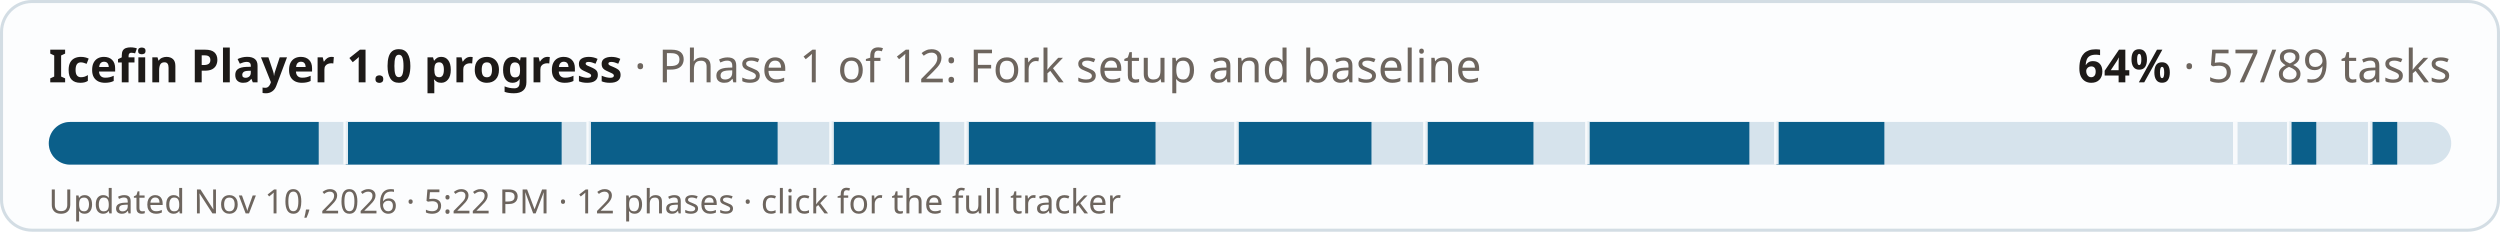
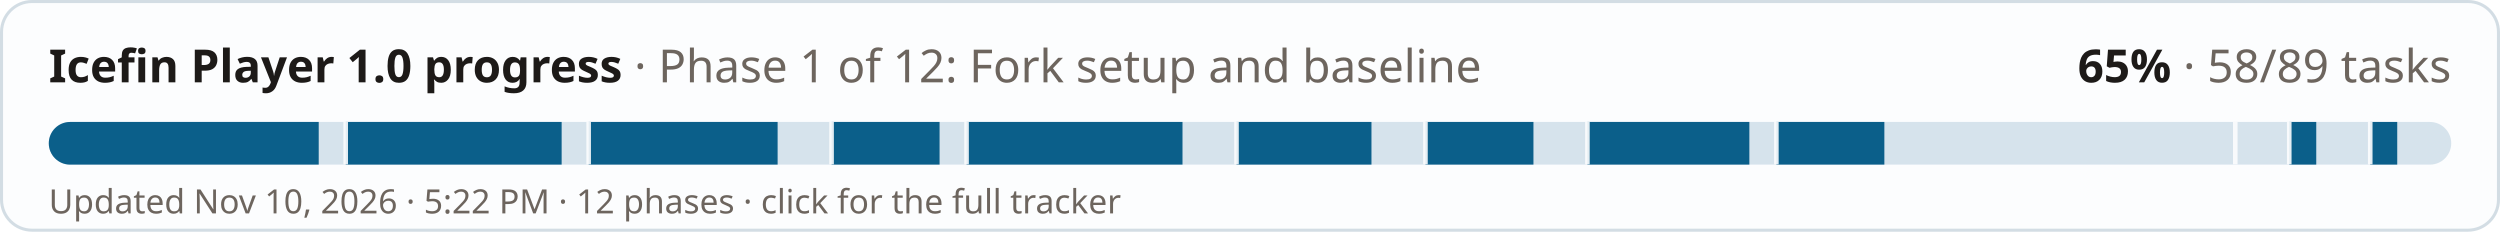
- <svg xmlns="http://www.w3.org/2000/svg" width="820" height="76" viewBox="0 0 820 76" role="img" aria-label="Icefin Player 1.0 progress: 64% (57 of 89 tasks)">
+ <svg xmlns="http://www.w3.org/2000/svg" width="820" height="76" viewBox="0 0 820 76" role="img" aria-label="Icefin Player 1.0 progress: 65% (58 of 89 tasks)">
  <style>
  .bg{fill:#fcfdfe;stroke:#d3dde4} .fg{fill:#1d1a18} .mu{fill:#6d655e} .track{fill:#d6e3ec} .done{fill:#0b5f8a} .full{fill:#2f6b3a} .tick{fill:#fcfdfe;opacity:.9}
  @media (prefers-color-scheme: dark){ .bg{fill:#1a2127;stroke:#2e3a43} .fg{fill:#f1ebe2} .mu{fill:#a99f94} .track{fill:#24384a} .done{fill:#6cb6e4} .full{fill:#6fbf7c} .tick{fill:#1a2127} }
  text{font-family:-apple-system,"Segoe UI",system-ui,"Noto Sans","DejaVu Sans",sans-serif}
</style>
  <rect class="bg" x="0.5" y="0.5" width="819" height="75" rx="10" />
  <text class="fg" x="16" y="27" font-size="15" font-weight="700">Icefin Player 1.0 progress <tspan class="mu" font-weight="400">· Phase 1 of 12: Fork setup and baseline</tspan>
  </text>
-   <text class="fg" x="804" y="27" font-size="15" font-weight="700" text-anchor="end">64% <tspan class="mu" font-weight="400">· 57/89 tasks</tspan>
+   <text class="fg" x="804" y="27" font-size="15" font-weight="700" text-anchor="end">65% <tspan class="mu" font-weight="400">· 58/89 tasks</tspan>
  </text>
  <rect class="track" x="16" y="40" width="788" height="14" rx="7" />
  <clipPath id="c">
    <rect x="16" y="40" width="788" height="14" rx="7" />
  </clipPath>
  <g clip-path="url(#c)">
    <rect class="done" x="16" y="40" width="88.54" height="14" />
    <rect class="done" x="113.39" y="40" width="70.83" height="14" />
    <rect class="done" x="193.08" y="40" width="61.98" height="14" />
    <rect class="done" x="272.76" y="40" width="35.42" height="14" />
-     <rect class="done" x="317.03" y="40" width="61.98" height="14" />
+     <rect class="done" x="317.03" y="40" width="70.83" height="14" />
    <rect class="done" x="405.57" y="40" width="44.27" height="14" />
    <rect class="done" x="467.55" y="40" width="35.42" height="14" />
    <rect class="done" x="520.67" y="40" width="53.12" height="14" />
    <rect class="done" x="582.65" y="40" width="35.42" height="14" />
    <rect class="done" x="750.88" y="40" width="8.85" height="14" />
    <rect class="done" x="777.44" y="40" width="8.85" height="14" />
    <rect class="tick" x="112.64" y="40" width="1.5" height="14" />
    <rect class="tick" x="192.33" y="40" width="1.5" height="14" />
    <rect class="tick" x="272.01" y="40" width="1.5" height="14" />
    <rect class="tick" x="316.28" y="40" width="1.5" height="14" />
    <rect class="tick" x="404.82" y="40" width="1.5" height="14" />
    <rect class="tick" x="466.8" y="40" width="1.5" height="14" />
    <rect class="tick" x="519.92" y="40" width="1.5" height="14" />
    <rect class="tick" x="581.9" y="40" width="1.5" height="14" />
    <rect class="tick" x="732.42" y="40" width="1.5" height="14" />
    <rect class="tick" x="750.13" y="40" width="1.5" height="14" />
    <rect class="tick" x="776.69" y="40" width="1.5" height="14" />
  </g>
  <text class="mu" x="16" y="70" font-size="11">Updated Nov 10, 2026 · 5:22 PM · 12 phases · click for the full tracker</text>
</svg>
